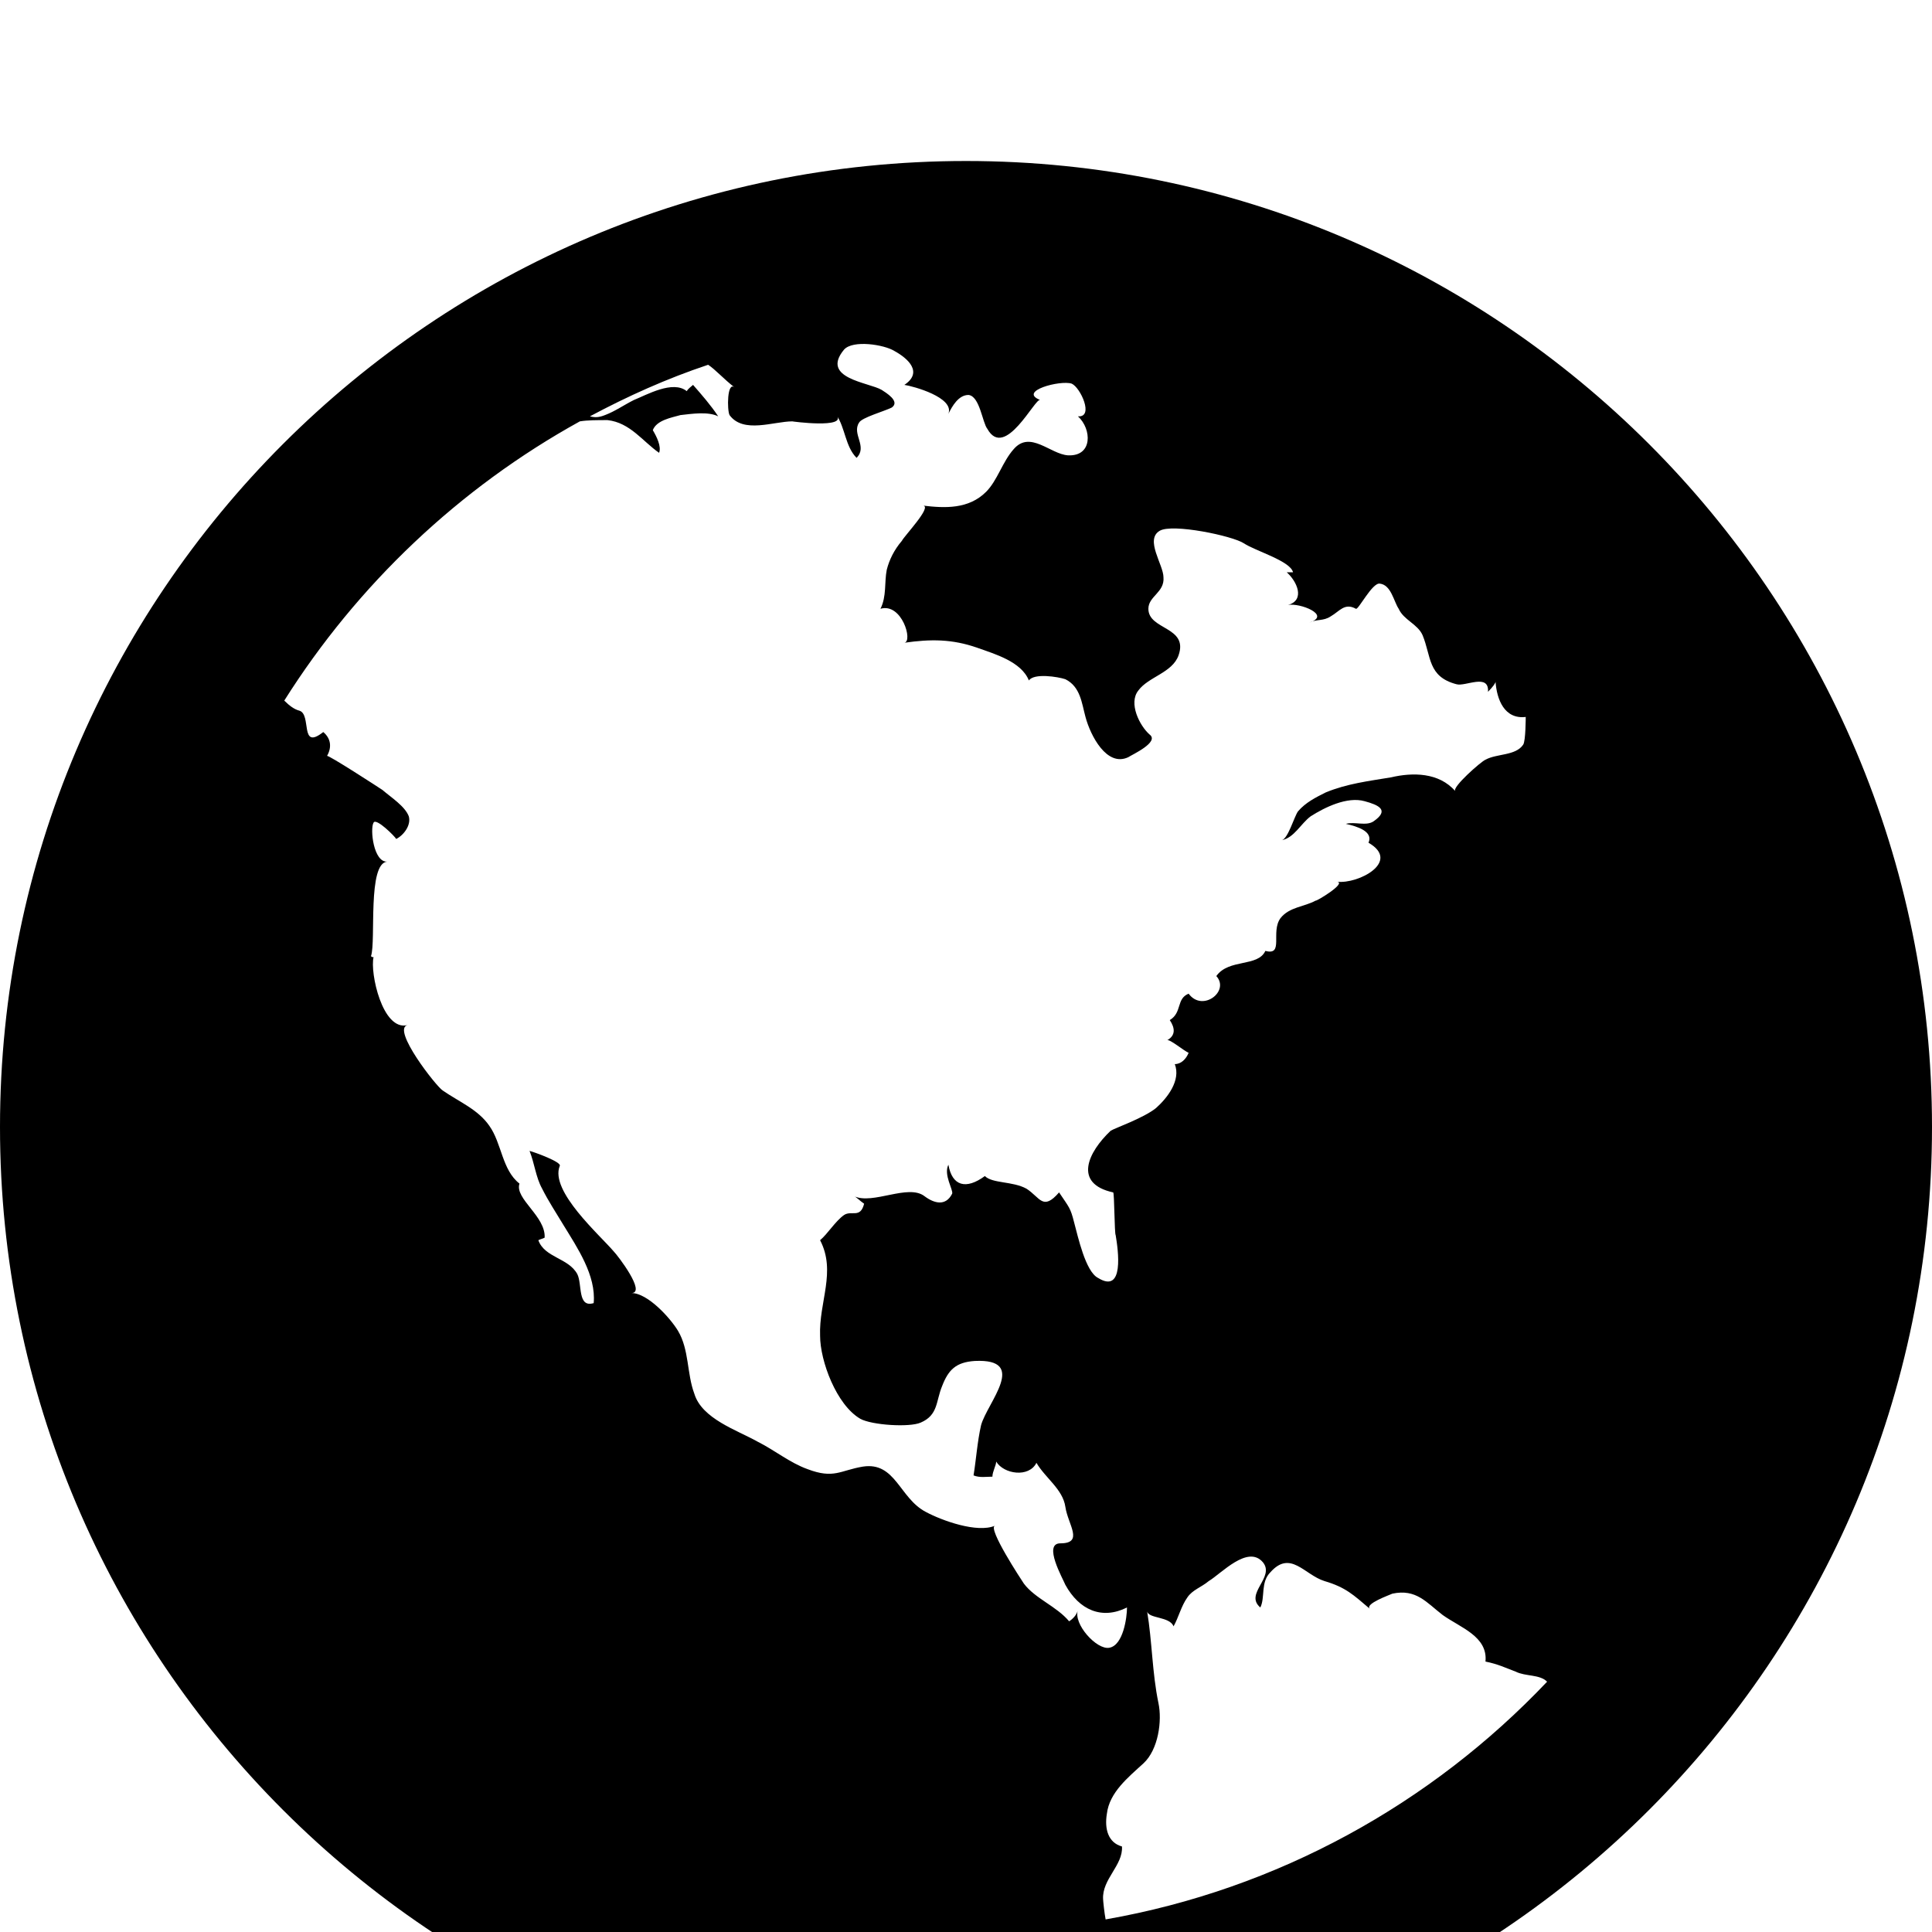
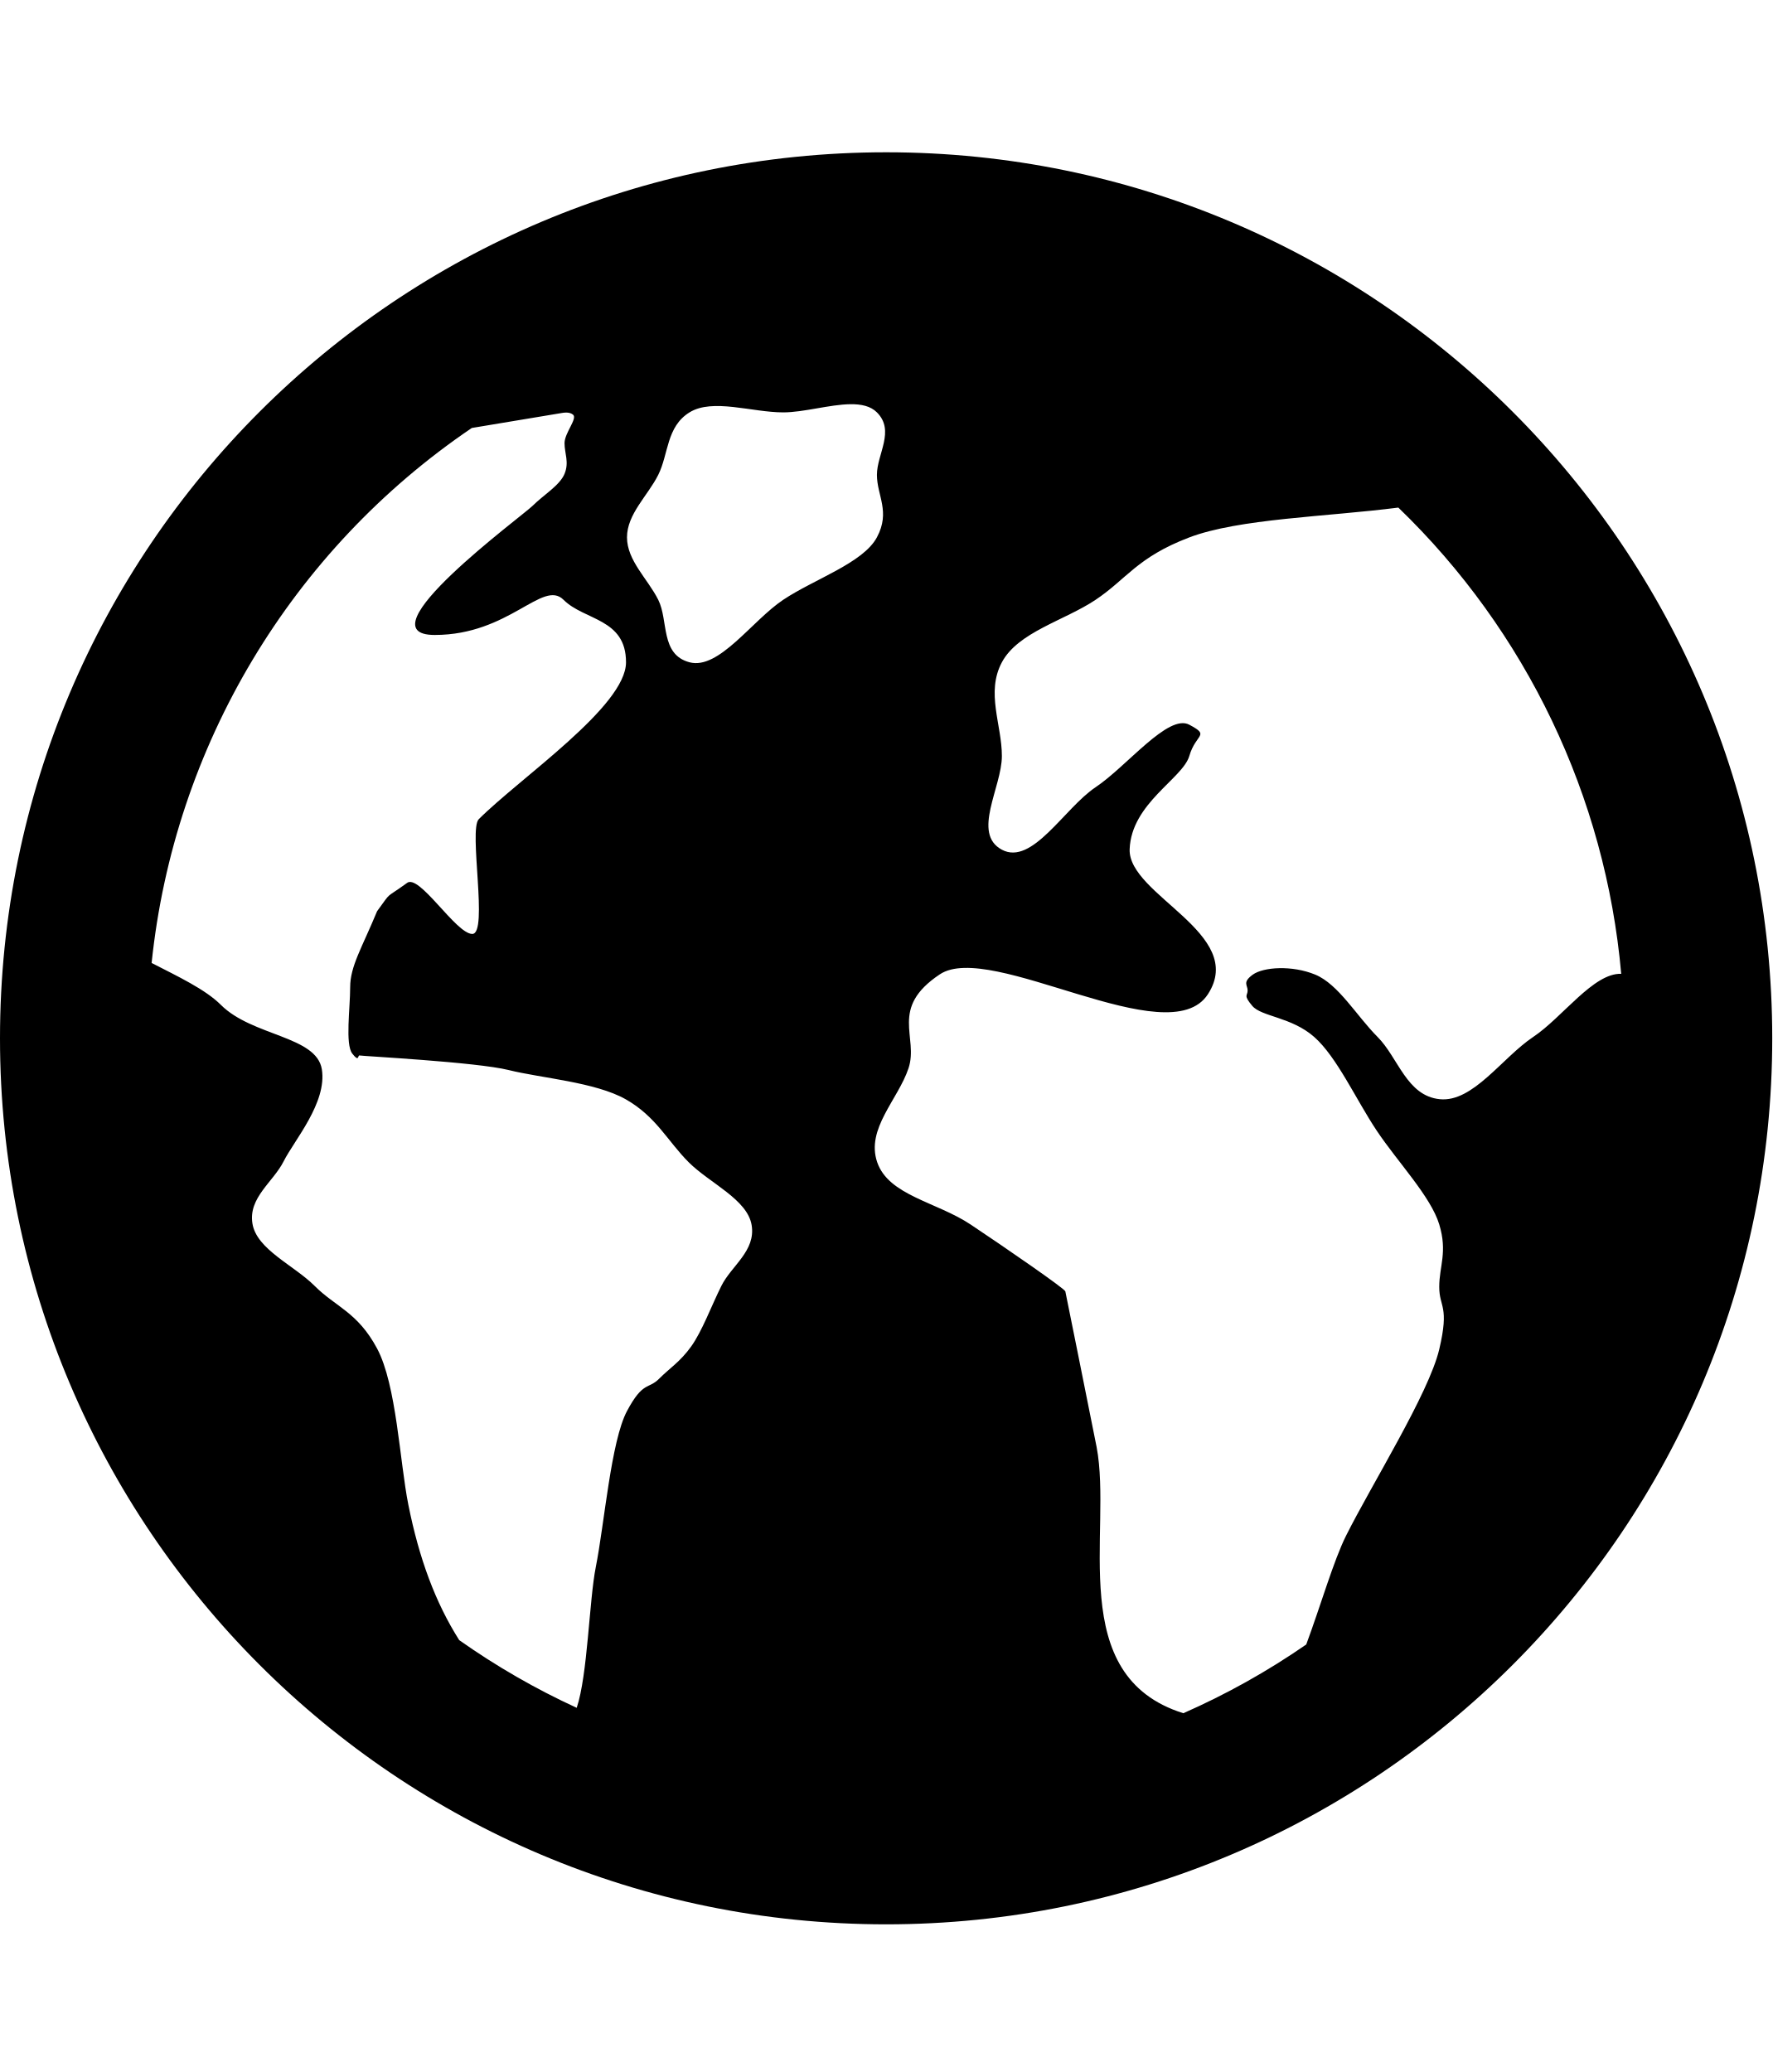
- <svg xmlns="http://www.w3.org/2000/svg" width="1536" height="1536">
-   <path d="M768 128c424 0 768 344 768 768s-344 768-768 768S0 1320 0 896s344-768 768-768zm274 521c-8 6-13 17-23 19 5-1 10-19 13-23 6-7 14-11 22-15 17-7 34-9 52-12 17-4 38-4 51 11-3-3 21-24 24-25 9-5 24-3 30-12 2-3 2-22 2-22-17 2-23-14-24-28 0 1-2 4-6 8 1-15-18-4-25-6-23-6-20-22-27-39-4-9-15-12-19-21-4-6-6-19-15-20-6-1-17 21-19 20-9-5-13 2-20 6-6 4-11 2-17 5 18-6-8-16-17-14 14-4 7-19-1-26h5c-2-9-30-17-39-23s-57-16-67-10c-12 7 3 27 3 37 1 12-12 15-12 25 0 17 32 14 24 37-5 14-24 17-32 28-8 10 1 28 9 35 8 6-14 16-17 18-17 8-30-17-34-32-3-11-4-24-16-30-6-2-25-5-29 1-6-15-27-21-41-26-20-7-37-7-58-4 7-1-2-32-19-27 5-10 3-21 5-31 2-8 6-16 12-23 2-4 24-27 17-28 17 2 36 3 50-11 9-9 13-24 22-34 13-15 29 4 43 5 20 1 19-21 8-31 13 1 2-23-5-26-9-3-43 6-25 13-4-2-28 48-42 23-4-5-6-26-15-27-8 0-13 9-16 15 5-13-28-22-35-23 15-10 3-21-8-27-8-5-33-9-40-1-19 23 20 26 30 32 3 2 15 9 8 14-6 3-24 8-26 12-6 9 7 19-2 28-9-9-9-24-16-34 9 11-36 5-35 5-15 0-39 10-50-5-2-4-2-27 4-22-9-7-15-14-21-18-33 11-64 25-94 41 4 1 7 1 12-1 8-3 15-8 23-12 10-4 31-16 42-7 1-2 4-4 5-5 7 8 14 16 20 25-8-4-21-2-30-1-7 2-19 4-22 12 3 5 7 13 5 18-13-9-23-24-41-26-8 0-16 0-22 1-96 53-177 130-235 222 4 4 8 7 12 8 10 3 0 32 19 17 6 5 7 12 3 19 1-1 41 25 44 27 7 6 18 13 21 21 2 7-4 15-10 18-1-2-16-17-18-13-3 5 0 32 11 31-16 1-9 63-13 75 0 1 2 1 2 1-3 12 7 59 27 54-13 3 23 49 28 52 13 9 28 15 37 28 10 14 10 35 24 46-4 12 21 26 20 43-2 1-3 1-5 2 5 14 24 14 31 27 4 8 0 27 13 23 2-22-13-44-24-62-6-10-12-19-17-29-5-9-6-20-10-30 4 1 26 9 24 12-8 20 32 55 43 68 3 3 26 33 14 33 13 0 31 20 37 30 9 15 7 34 13 50 6 20 34 29 50 38 14 7 26 17 40 22 21 8 26 1 44-2 26-4 29 25 50 36 13 7 41 17 55 11-6 2 21 43 23 46 9 12 26 18 36 30 3-2 6-5 7-9-4 11 15 32 25 30 11-2 14-24 14-32-20 10-38 2-49-18-2-5-18-33-4-33 19 0 6-15 4-29s-16-23-23-35c-6 12-26 9-32-1 0 3-3 8-3 12-5 0-10 1-15-1 2-12 3-27 6-40 5-18 38-53-5-51-15 1-21 7-26 20-5 12-3 23-17 29-9 4-39 2-48-3-19-11-32-46-32-66-1-27 13-51 0-76 6-5 12-15 19-20 6-4 13 3 16-9-3-2-7-6-8-6 15 7 43-10 56 0 8 6 17 8 22-2 1-3-7-15-3-23 3 17 14 20 29 9 6 6 22 4 33 10 11 7 13 18 26 3 8 12 9 12 12 24 3 11 9 39 19 44 21 13 16-22 14-34-1-1-1-34-2-34-32-7-20-32-2-49 3-2 26-10 36-18 9-8 20-22 15-35 5 0 9-4 11-9-3-1-15-11-17-10 7-4 6-10 2-16 10-6 5-17 15-21 11 15 33-2 22-14 10-14 33-7 39-20 15 4 4-15 12-26 7-9 19-9 28-14 0 1 25-14 17-15 17 2 51-16 25-31 4-9-9-13-18-15 7-2 16 2 22-2 13-9 4-13-7-16-14-4-32 5-43 12zm-163 877c137-24 259-92 351-189-6-6-17-4-25-8-8-3-14-6-24-8 2-20-20-27-34-37-13-10-21-21-40-17-2 1-22 8-18 12-13-11-19-17-36-22-16-5-27-25-43-7-8 8-4 20-8 28-13-11 12-24 2-36-12-14-33 9-43 15-6 5-13 7-17 13-5 7-7 16-11 23-3-8-20-6-21-12 4 24 4 49 9 73 3 14 0 37-12 48s-27 23-29 40c-2 12 1 23 12 26 1 15-16 26-15 42 0 1 1 11 2 16z" />
+ <svg xmlns="http://www.w3.org/2000/svg" width="1536" height="1796">
+   <path style="isolation:auto;mix-blend-mode:normal" d="M768 132A768 768 0 0 0 0 900a768 768 0 0 0 768 768 768 768 0 0 0 768-768 768 768 0 0 0-768-768zm-30.951 218.365c9.385-.112 17.497 1.602 22.98 7.086 15.953 15.953 0 36.096 0 54.145 0 18.043 11.934 31.834 0 54.138-11.933 22.305-54.145 36.109-81.218 54.162-27.073 18.054-55.739 60.932-81.22 54.168-25.48-6.763-18.058-36.102-27.087-54.156-9.03-18.054-27.088-33.974-27.088-54.156 0-20.182 18.057-36.097 27.086-54.15 9.029-18.049 6.986-41.729 27.086-54.15 20.1-12.418 54.148 0 81.22 0 17.768 0 40.324-6.872 58.24-7.087zm-246.522 7.248c2.12-.025 4.402.367 6.153 1.836 4.001 3.358-7.403 15.827-7.403 24.692 0 8.859 4.175 16.505 0 26.588-4.175 10.088-18.323 18.346-27.484 27.525-9.161 9.173-149.752 112.129-85.02 112.129 64.734 0 93.621-48.513 111.664-30.46 18.043 18.05 54.132 15.958 54.13 54.145 0 38.187-91.657 100.044-127.614 136-8.99 8.995 8.52 99.463-5.63 99.463-14.234 0-46.426-53.233-56.837-43.99-19.962 14.474-12.25 6.042-25.662 24.291-13.205 31.884-23.332 47.702-23.332 65.87 0 18.167-4.412 49.432 1.793 57.495 6.21 8.063 4.603 1.247 6.346 1.68 1.744.541 101.388 5.68 129.27 12.644 27.88 6.964 75.031 10.414 101.384 25.327 26.353 14.913 36.39 36.377 54.586 54.566 18.195 18.19 50.943 32.198 54.586 54.563 3.645 22.369-17.489 35.068-26.234 52.607-8.746 17.534-16.694 39.307-26.237 52.601-9.542 13.289-18.517 18.624-27.777 27.938-9.26 9.308-13.872 1.84-27.777 27.936-13.906 26.068-19.612 98.011-27.051 135.19-5.74 28.689-7.021 93.82-16.553 122.079a640 640 0 0 1-101.818-58.666c-20.7-32.649-34.79-70.782-44.115-117.447-7.447-37.218-10.23-103.808-27.08-135.34-16.851-31.532-36.012-36.108-54.016-54.156-18.005-18.054-50.39-31.63-54.016-54.157-3.628-22.526 18.06-35.998 27.088-54.003 9.03-18 37.742-50.82 33.07-79.725-4.673-28.906-60.32-28.62-87.488-55.793-13.543-13.545-37.34-24.66-60.04-36.35A640 640 0 0 1 408.91 370.967c31.885-5.307 75.117-12.496 75.713-12.602.719 0 3.178-.72 5.904-.752zm721.407 82.36a640 640 0 0 1 193.172 404.123c-24.094-.828-50.922 37.807-76.243 54.693-26.99 18-52.17 56.852-80.972 53.998-28.804-2.87-35.98-35.994-53.971-53.988-17.99-18-33.87-45.68-53.97-53.992-20.101-8.307-44.911-6.64-54.16 0-9.25 6.736-4.425 9.054-4.474 13.78-.046 4.712-3.916 3.845 4.034 13.3 7.945 9.433 34.026 9.567 53.718 26.982 19.693 17.415 36.106 54.141 54.159 81.211 18.053 27.07 46.828 57.004 54.16 81.209 7.332 24.21 0 36.108 0 54.162 0 18.054 8.992 16.07 0 54.16-8.992 38.095-58.58 117.167-80.8 161.613-10.766 21.536-21.836 60.135-34.474 94.217a640 640 0 0 1-106.531 59.574c-103.19-32.356-61.234-157.588-75.14-230.7-7.205-36.06-26.53-132.523-27.116-134.96-.585-2.436-52.516-38.236-81.994-57.892-29.477-19.657-71.164-25.176-81.074-54.07-9.91-28.895 18.097-54.28 27.146-81.42 9.05-27.14-17.079-51.976 27.149-81.428 44.227-29.447 198.263 69.816 232.334 17.258 34.07-52.564-69.304-85.953-67.82-125.727 1.483-39.768 45.957-61.136 51.714-80.814 5.757-19.679 18.326-17.268 0-27.074-18.325-9.807-54.149 36.112-81.224 54.166-27.076 18.059-54.944 68.236-81.227 54.167-26.284-14.062 0-54.15 0-81.226 0-27.075-14.05-54.964 0-81.227 14.05-26.257 54.058-36.047 81.086-54.068 27.029-18.027 36.015-36.86 81.084-54.074 43.045-16.446 119.453-17.976 181.434-25.953z" color="#000" overflow="visible" />
</svg>
